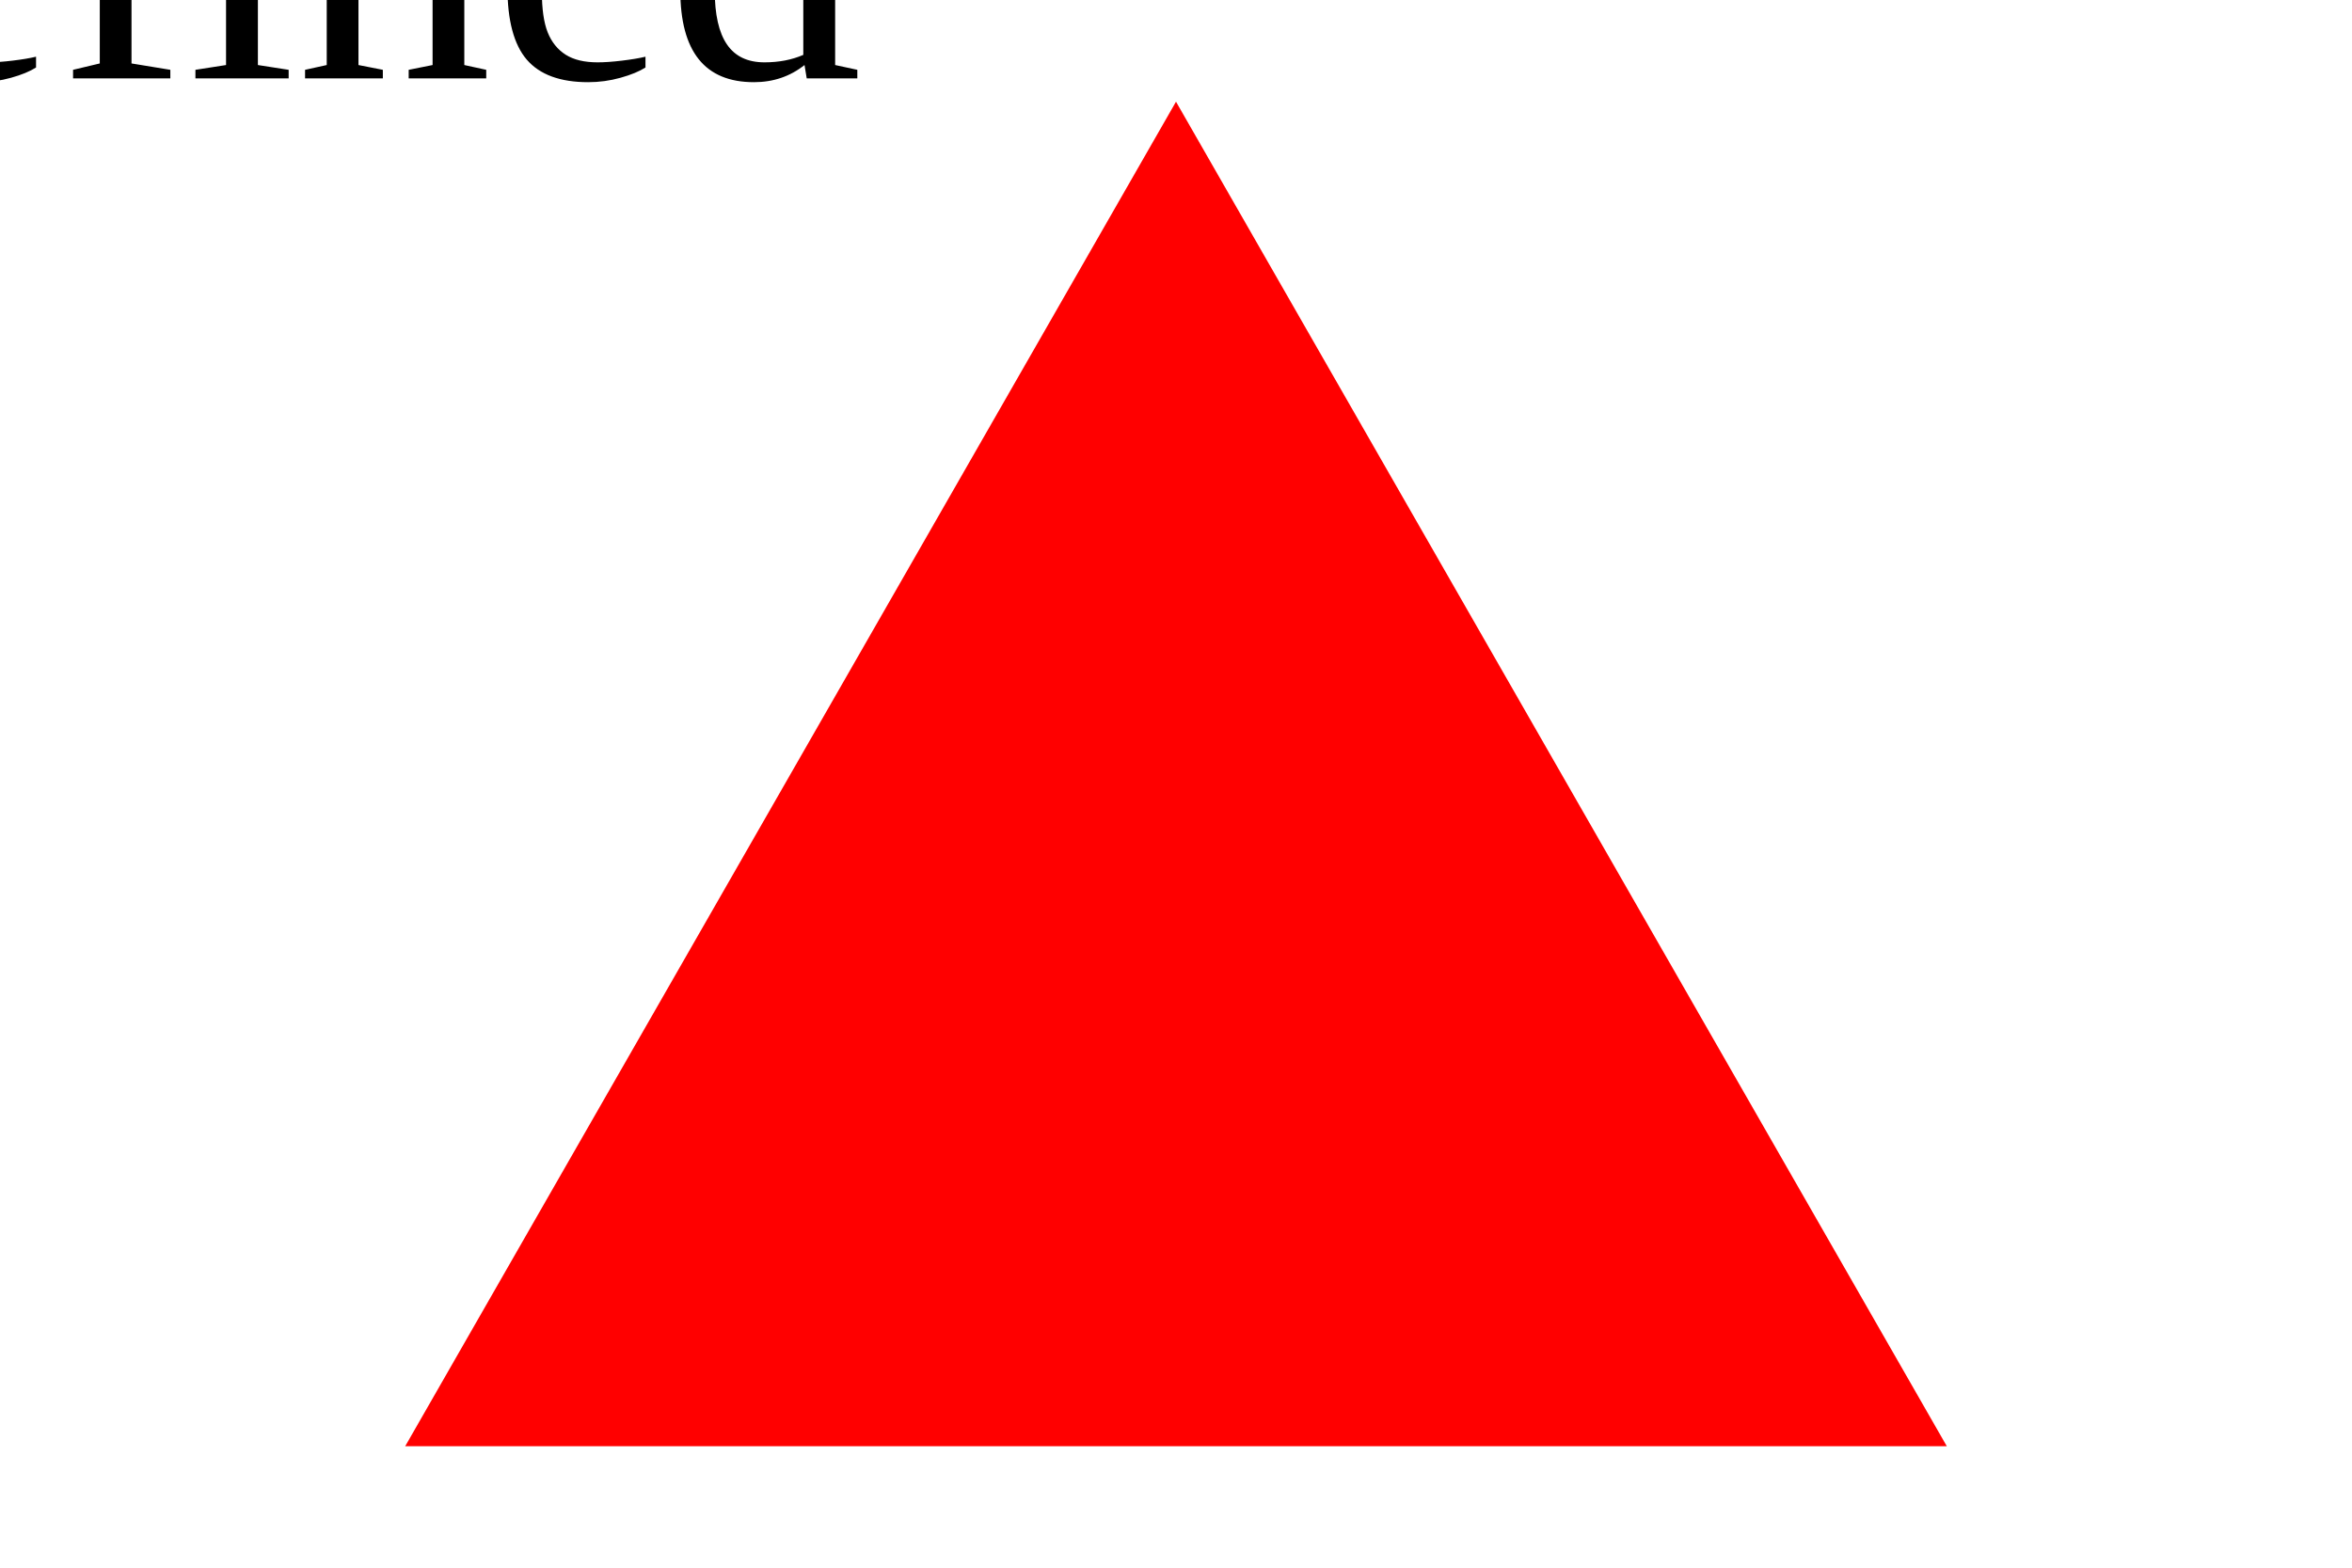
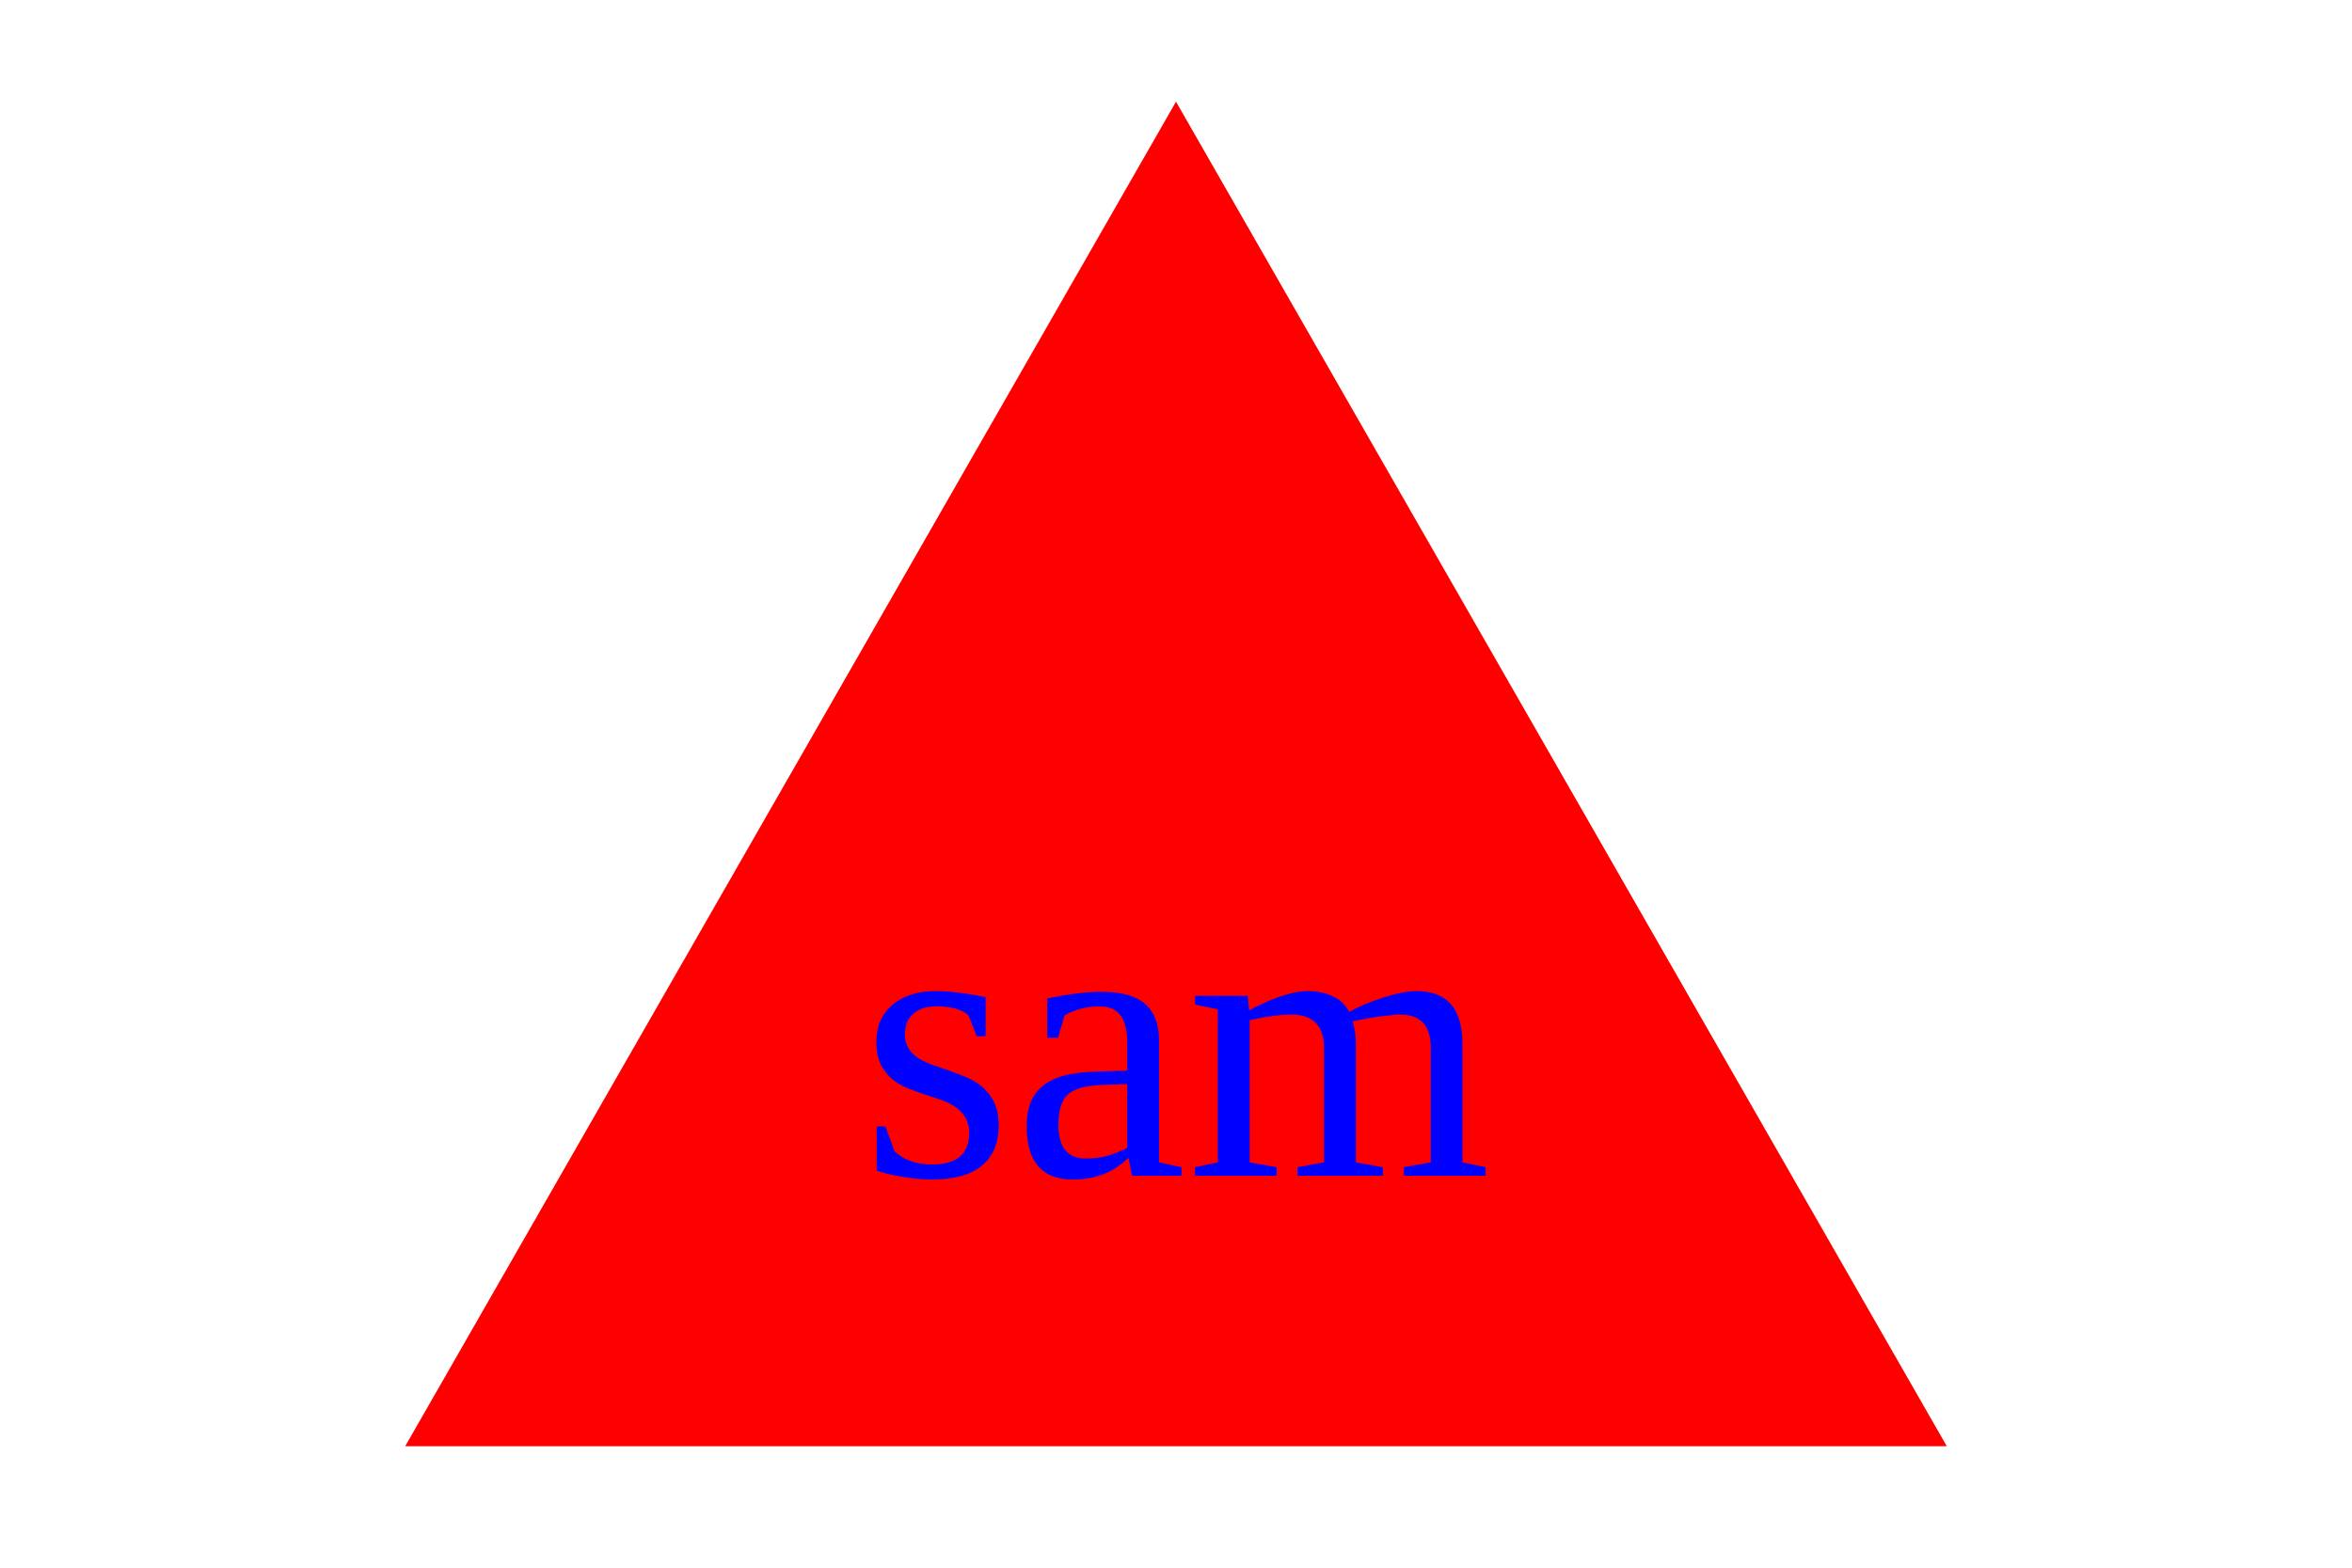
<svg xmlns="http://www.w3.org/2000/svg" width="300" height="200">
-   <text x="10" y="10" text-anchor="middle" font-size="50px" fill="undefined">undefined</text>
  <polygon points="150, 18 244, 182 56, 182" stroke="red" fill="red" stroke-width="5" />
+   <text x="150" y="150" text-anchor="middle" font-size="50px" fill="blue">sam</text>
</svg>
